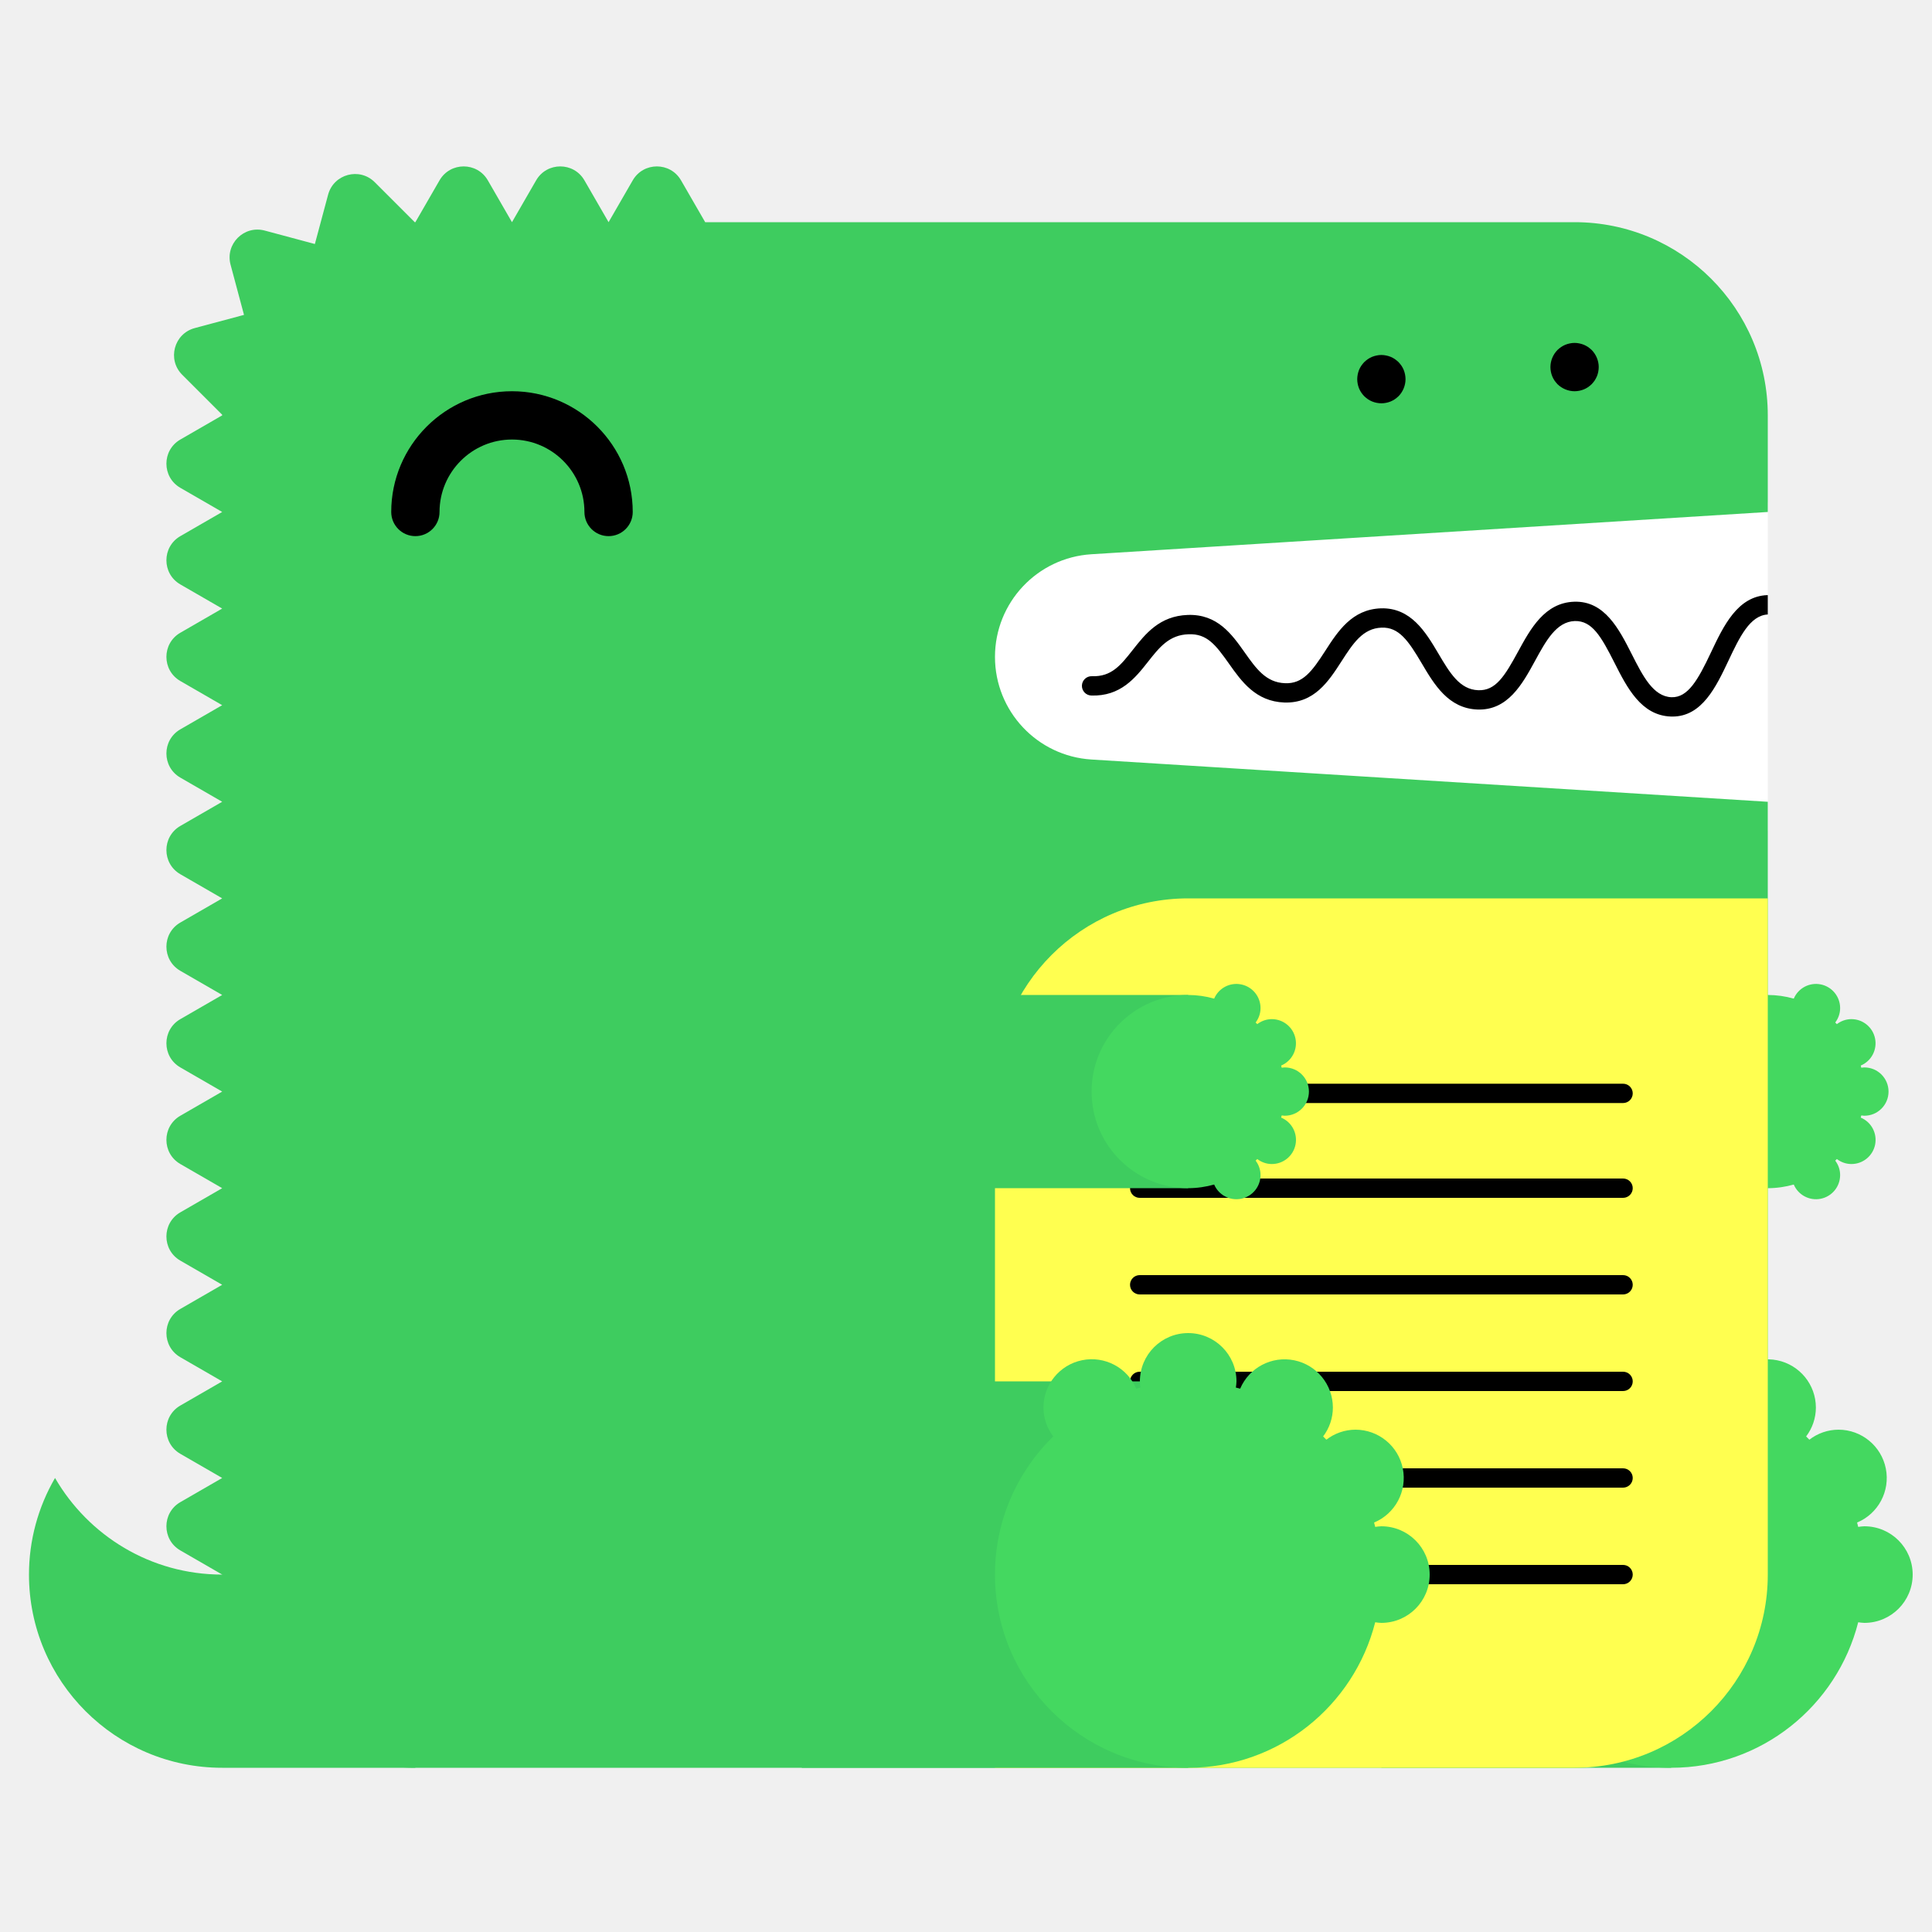
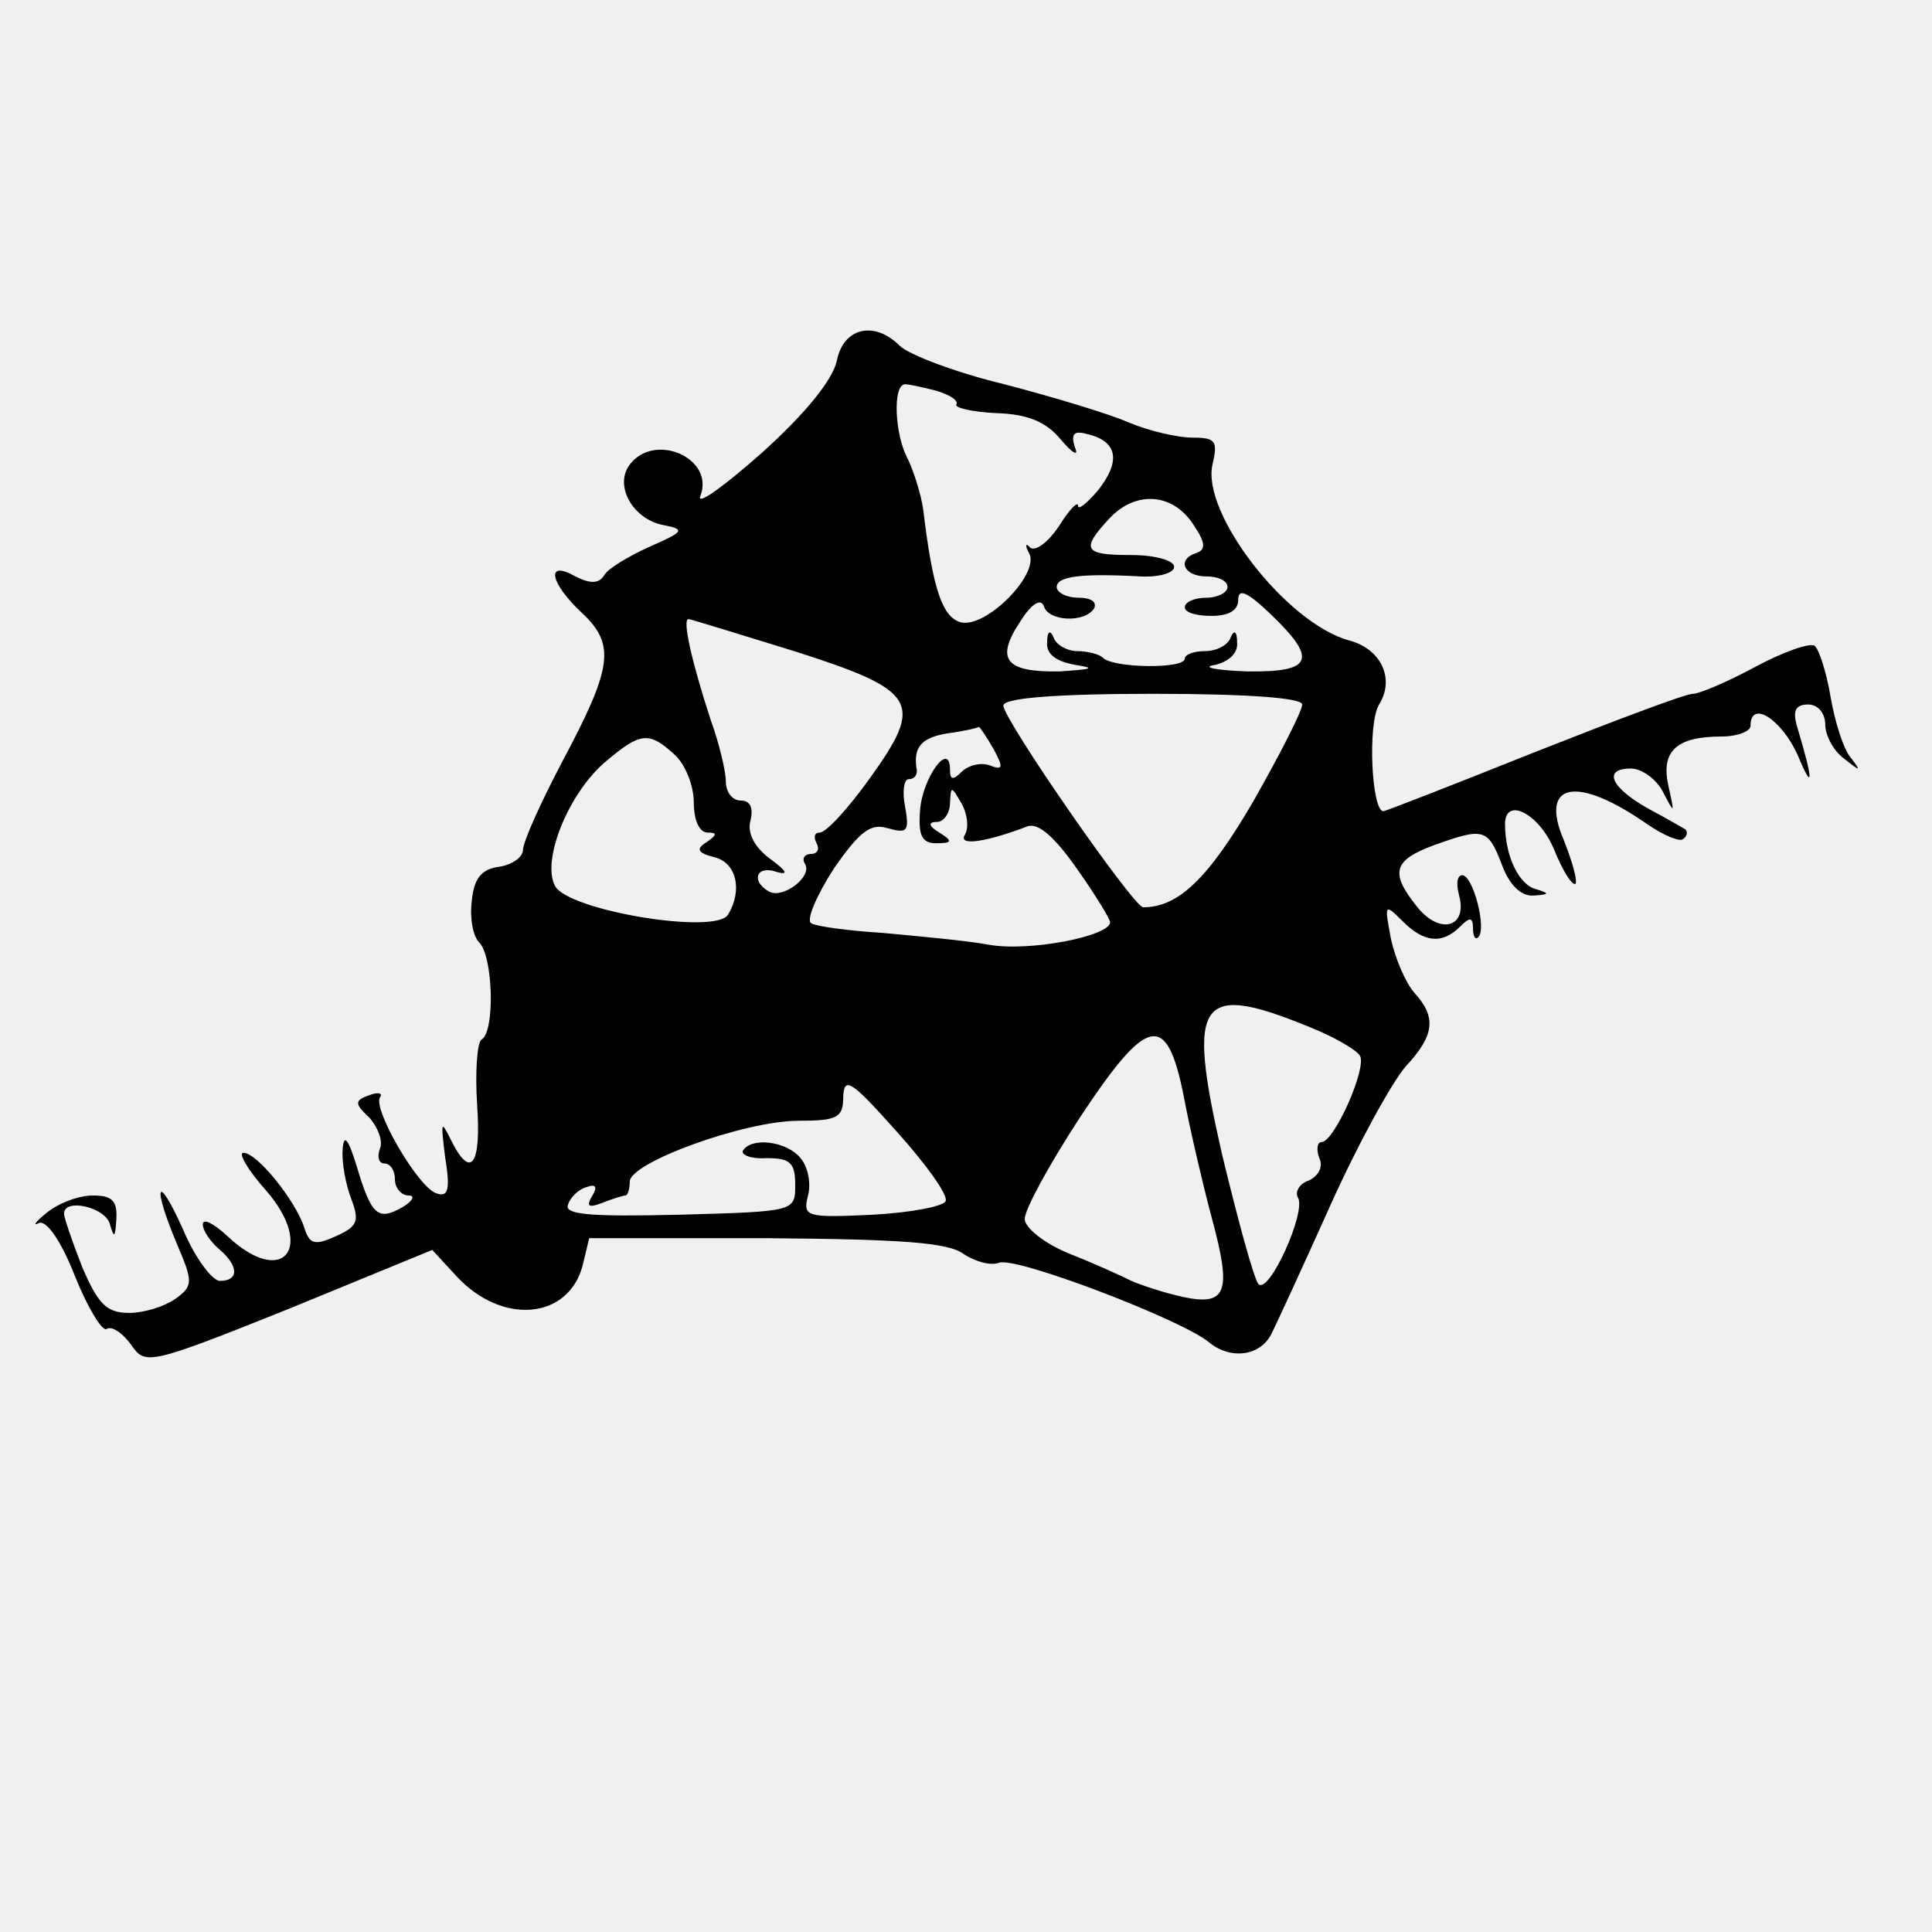
- <svg xmlns="http://www.w3.org/2000/svg" width="200" height="200" viewBox="0 0 200 200">
-   <g fill="none" fill-rule="evenodd">
-     <path fill="#FFF" d="M99 52h84v34H99z" />
-     <path d="M23 163c-7.398 0-13.843-4.027-17.303-10A19.886 19.886 0 0 0 3 163c0 11.046 8.954 20 20 20h20v-20H23z" fill="#3ECC5F" />
-     <path d="M112.98 57.376L183 53V43c0-11.046-8.954-20-20-20H73l-2.5-4.33c-1.112-1.925-3.889-1.925-5 0L63 23l-2.5-4.33c-1.111-1.925-3.889-1.925-5 0L53 23l-2.5-4.33c-1.111-1.925-3.889-1.925-5 0L43 23c-.022 0-.042.003-.065.003l-4.142-4.141c-1.57-1.571-4.252-.853-4.828 1.294l-1.369 5.104-5.192-1.392c-2.148-.575-4.111 1.389-3.535 3.536l1.39 5.193-5.102 1.367c-2.148.576-2.867 3.259-1.296 4.83l4.142 4.142c0 .021-.003.042-.003.064l-4.33 2.5c-1.925 1.111-1.925 3.889 0 5L23 53l-4.33 2.5c-1.925 1.111-1.925 3.889 0 5L23 63l-4.33 2.5c-1.925 1.111-1.925 3.889 0 5L23 73l-4.33 2.5c-1.925 1.111-1.925 3.889 0 5L23 83l-4.33 2.5c-1.925 1.111-1.925 3.889 0 5L23 93l-4.33 2.5c-1.925 1.111-1.925 3.889 0 5L23 103l-4.33 2.5c-1.925 1.111-1.925 3.889 0 5L23 113l-4.33 2.5c-1.925 1.111-1.925 3.889 0 5L23 123l-4.33 2.5c-1.925 1.111-1.925 3.889 0 5L23 133l-4.33 2.5c-1.925 1.111-1.925 3.889 0 5L23 143l-4.33 2.5c-1.925 1.111-1.925 3.889 0 5L23 153l-4.33 2.5c-1.925 1.111-1.925 3.889 0 5L23 163c0 11.046 8.954 20 20 20h120c11.046 0 20-8.954 20-20V83l-70.02-4.376A10.645 10.645 0 0 1 103 68c0-5.621 4.37-10.273 9.98-10.624" fill="#3ECC5F" />
-     <path fill="#3ECC5F" d="M143 183h30v-40h-30z" />
-     <path d="M193 158c-.219 0-.428.037-.639.064-.038-.15-.074-.301-.116-.451A5 5 0 0 0 190.32 148a4.96 4.96 0 0 0-3.016 1.036 26.531 26.531 0 0 0-.335-.336 4.955 4.955 0 0 0 1.011-2.987 5 5 0 0 0-9.599-1.959c-.148-.042-.297-.077-.445-.115.027-.211.064-.42.064-.639a5 5 0 0 0-5-5 5 5 0 0 0-5 5c0 .219.037.428.064.639-.148.038-.297.073-.445.115a4.998 4.998 0 0 0-9.599 1.959c0 1.125.384 2.151 1.011 2.987-3.717 3.632-6.031 8.693-6.031 14.3 0 11.046 8.954 20 20 20 9.339 0 17.16-6.41 19.361-15.064.211.027.42.064.639.064a5 5 0 0 0 5-5 5 5 0 0 0-5-5" fill="#44D860" />
-     <path fill="#3ECC5F" d="M153 123h30v-20h-30z" />
-     <path d="M193 115.5a2.5 2.5 0 1 0 0-5c-.109 0-.214.019-.319.032-.02-.075-.037-.15-.058-.225a2.501 2.501 0 0 0-.963-4.807c-.569 0-1.088.197-1.508.518a6.653 6.653 0 0 0-.168-.168c.314-.417.506-.931.506-1.494a2.5 2.5 0 0 0-4.8-.979A9.987 9.987 0 0 0 183 103c-5.522 0-10 4.478-10 10s4.478 10 10 10c.934 0 1.833-.138 2.69-.377a2.5 2.5 0 0 0 4.8-.979c0-.563-.192-1.077-.506-1.494.057-.055.113-.111.168-.168.42.321.939.518 1.508.518a2.5 2.5 0 0 0 .963-4.807c.021-.074.038-.15.058-.225.105.013.21.032.319.032" fill="#44D860" />
-     <path d="M63 55.5a2.5 2.5 0 0 1-2.5-2.5c0-4.136-3.364-7.5-7.5-7.5s-7.5 3.364-7.5 7.5a2.5 2.5 0 1 1-5 0c0-6.893 5.607-12.5 12.5-12.5S65.5 46.107 65.5 53a2.5 2.5 0 0 1-2.5 2.5" fill="#000" />
-     <path d="M103 183h60c11.046 0 20-8.954 20-20V93h-60c-11.046 0-20 8.954-20 20v70z" fill="#FFFF50" />
-     <path d="M168.02 124h-50.04a1 1 0 1 1 0-2h50.04a1 1 0 1 1 0 2m0 20h-50.04a1 1 0 1 1 0-2h50.04a1 1 0 1 1 0 2m0 20h-50.04a1 1 0 1 1 0-2h50.04a1 1 0 1 1 0 2m0-49.814h-50.04a1 1 0 1 1 0-2h50.04a1 1 0 1 1 0 2m0 19.814h-50.04a1 1 0 1 1 0-2h50.04a1 1 0 1 1 0 2m0 20h-50.04a1 1 0 1 1 0-2h50.04a1 1 0 1 1 0 2M183 61.611c-.012 0-.022-.006-.034-.005-3.09.105-4.552 3.196-5.842 5.923-1.346 2.85-2.387 4.703-4.093 4.647-1.889-.068-2.969-2.202-4.113-4.46-1.314-2.594-2.814-5.536-5.963-5.426-3.046.104-4.513 2.794-5.807 5.167-1.377 2.528-2.314 4.065-4.121 3.994-1.927-.07-2.951-1.805-4.136-3.813-1.321-2.236-2.848-4.75-5.936-4.664-2.994.103-4.465 2.385-5.763 4.4-1.373 2.13-2.335 3.428-4.165 3.351-1.973-.07-2.992-1.51-4.171-3.177-1.324-1.873-2.816-3.993-5.895-3.89-2.928.1-4.399 1.97-5.696 3.618-1.232 1.564-2.194 2.802-4.229 2.724a1 1 0 0 0-.072 2c3.017.101 4.545-1.8 5.872-3.487 1.177-1.496 2.193-2.787 4.193-2.855 1.926-.082 2.829 1.115 4.195 3.045 1.297 1.834 2.769 3.914 5.731 4.021 3.103.104 4.596-2.215 5.918-4.267 1.182-1.834 2.202-3.417 4.15-3.484 1.793-.067 2.769 1.35 4.145 3.681 1.297 2.197 2.766 4.686 5.787 4.796 3.125.108 4.634-2.62 5.949-5.035 1.139-2.088 2.214-4.06 4.119-4.126 1.793-.042 2.728 1.595 4.111 4.33 1.292 2.553 2.757 5.445 5.825 5.556l.169.003c3.064 0 4.518-3.075 5.805-5.794 1.139-2.41 2.217-4.68 4.067-4.773v-2z" fill="#000" />
-     <path fill="#3ECC5F" d="M83 183h40v-40H83z" />
-     <path d="M143 158c-.219 0-.428.037-.639.064-.038-.15-.074-.301-.116-.451A5 5 0 0 0 140.32 148a4.96 4.96 0 0 0-3.016 1.036 26.531 26.531 0 0 0-.335-.336 4.955 4.955 0 0 0 1.011-2.987 5 5 0 0 0-9.599-1.959c-.148-.042-.297-.077-.445-.115.027-.211.064-.42.064-.639a5 5 0 0 0-5-5 5 5 0 0 0-5 5c0 .219.037.428.064.639-.148.038-.297.073-.445.115a4.998 4.998 0 0 0-9.599 1.959c0 1.125.384 2.151 1.011 2.987-3.717 3.632-6.031 8.693-6.031 14.3 0 11.046 8.954 20 20 20 9.339 0 17.16-6.41 19.361-15.064.211.027.42.064.639.064a5 5 0 0 0 5-5 5 5 0 0 0-5-5" fill="#44D860" />
-     <path fill="#3ECC5F" d="M83 123h40v-20H83z" />
-     <path d="M133 115.5a2.5 2.5 0 1 0 0-5c-.109 0-.214.019-.319.032-.02-.075-.037-.15-.058-.225a2.501 2.501 0 0 0-.963-4.807c-.569 0-1.088.197-1.508.518a6.653 6.653 0 0 0-.168-.168c.314-.417.506-.931.506-1.494a2.5 2.5 0 0 0-4.8-.979A9.987 9.987 0 0 0 123 103c-5.522 0-10 4.478-10 10s4.478 10 10 10c.934 0 1.833-.138 2.69-.377a2.5 2.5 0 0 0 4.8-.979c0-.563-.192-1.077-.506-1.494.057-.055.113-.111.168-.168.42.321.939.518 1.508.518a2.5 2.5 0 0 0 .963-4.807c.021-.074.038-.15.058-.225.105.013.21.032.319.032" fill="#44D860" />
-     <path d="M143 41.75c-.16 0-.33-.02-.49-.05a2.52 2.52 0 0 1-.47-.14c-.15-.06-.29-.14-.431-.23-.13-.09-.259-.2-.38-.31-.109-.12-.219-.24-.309-.38s-.17-.28-.231-.43a2.619 2.619 0 0 1-.189-.96c0-.16.02-.33.05-.49.03-.16.08-.31.139-.47.061-.15.141-.29.231-.43.09-.13.2-.26.309-.38.121-.11.25-.22.38-.31.141-.09.281-.17.431-.23.149-.06.31-.11.47-.14.32-.07.65-.07.98 0 .159.03.32.08.47.14.149.06.29.14.43.23.13.09.259.2.38.31.11.12.22.25.31.38.09.14.17.28.23.43.06.16.11.31.14.47.029.16.05.33.05.49 0 .66-.271 1.31-.73 1.77-.121.11-.25.22-.38.31-.14.09-.281.17-.43.23a2.565 2.565 0 0 1-.96.19m20-1.25c-.66 0-1.3-.27-1.771-.73a3.802 3.802 0 0 1-.309-.38c-.09-.14-.17-.28-.231-.43a2.619 2.619 0 0 1-.189-.96c0-.66.27-1.3.729-1.77.121-.11.25-.22.38-.31.141-.09.281-.17.431-.23.149-.06.31-.11.47-.14.32-.07.66-.07.98 0 .159.03.32.08.47.14.149.06.29.14.43.23.13.09.259.2.38.31.459.47.73 1.11.73 1.77 0 .16-.021.33-.05.49-.03.16-.08.32-.14.47-.07.15-.14.29-.23.43-.09.13-.2.26-.31.38-.121.11-.25.22-.38.31-.14.09-.281.17-.43.23a2.565 2.565 0 0 1-.96.19" fill="#000" />
+ <svg xmlns="http://www.w3.org/2000/svg" version="1.0" width="181pt" height="181pt" viewBox="0 0 181 181" preserveAspectRatio="xMidYMid meet">
+   <g transform="translate(0,181) scale(0.1,-0.1)" fill="#000000" stroke="none">
+     <path d="M784 1472 c-4 -18 -29 -49 -70 -86 -35 -31 -61 -50 -58 -41 14 35 -41 60 -65 31 -17 -20 2 -53 31 -58 20 -4 19 -6 -13 -20 -20 -9 -40 -21 -43 -27 -5 -8 -13 -8 -27 -1 -28 16 -24 -6 6 -34 32 -30 29 -51 -19 -141 -20 -38 -36 -74 -36 -81 0 -7 -10 -14 -22 -16 -17 -2 -24 -11 -26 -32 -2 -16 1 -33 7 -39 13 -13 15 -84 2 -91 -4 -3 -6 -30 -4 -61 4 -57 -6 -71 -25 -32 -9 18 -9 16 -5 -17 5 -30 3 -38 -8 -34 -17 5 -60 79 -53 90 3 4 -2 5 -10 2 -14 -5 -14 -8 0 -21 8 -9 13 -22 10 -29 -3 -8 -1 -14 4 -14 6 0 10 -7 10 -15 0 -8 6 -15 13 -15 6 0 4 -5 -6 -11 -23 -13 -29 -8 -43 39 -8 26 -12 30 -13 15 -1 -12 3 -33 8 -46 8 -21 6 -26 -14 -35 -20 -9 -25 -8 -30 8 -8 25 -44 70 -57 70 -5 0 4 -16 21 -35 47 -54 16 -92 -36 -43 -13 12 -23 17 -23 11 0 -6 7 -16 15 -23 19 -16 19 -30 1 -30 -7 0 -23 21 -34 47 -25 56 -30 44 -6 -13 15 -35 15 -39 -2 -51 -10 -7 -29 -13 -43 -13 -21 0 -29 8 -44 43 -9 23 -17 46 -17 50 0 15 39 6 43 -10 4 -14 5 -12 6 5 1 17 -4 22 -22 22 -13 0 -32 -7 -43 -16 -10 -8 -14 -13 -8 -10 7 4 21 -16 34 -49 12 -30 26 -53 30 -50 5 3 15 -4 23 -15 13 -19 16 -19 148 34 l134 55 23 -25 c43 -46 105 -40 118 11 l6 25 167 0 c126 -1 170 -4 184 -15 11 -7 25 -11 33 -8 16 6 170 -53 196 -74 20 -17 48 -14 59 7 4 8 29 62 55 120 26 58 58 116 71 131 27 29 29 46 8 69 -8 9 -18 32 -22 51 -6 32 -6 33 11 16 20 -20 37 -22 54 -5 9 9 12 9 12 -2 0 -7 2 -11 5 -8 8 8 -5 58 -15 58 -5 0 -6 -8 -3 -19 8 -30 -18 -37 -39 -11 -26 32 -23 44 15 58 47 17 51 16 64 -18 7 -19 18 -30 30 -29 15 1 15 2 2 6 -16 4 -29 31 -29 61 0 26 32 10 46 -24 8 -20 17 -34 20 -32 2 3 -3 21 -11 41 -23 54 12 61 78 15 16 -11 31 -17 34 -14 4 3 4 7 2 9 -2 1 -17 10 -34 19 -36 20 -44 38 -17 38 10 0 24 -10 30 -22 11 -21 11 -21 5 6 -7 32 7 46 50 46 15 0 27 5 27 10 0 25 29 6 44 -27 15 -36 15 -25 0 25 -5 16 -2 22 10 22 9 0 16 -8 16 -19 0 -10 8 -25 18 -32 15 -12 16 -12 6 1 -7 8 -15 34 -19 57 -4 24 -11 45 -15 48 -5 3 -30 -6 -56 -20 -26 -14 -52 -25 -58 -25 -7 0 -73 -25 -149 -55 -75 -30 -139 -55 -141 -55 -11 0 -15 82 -4 100 15 24 2 52 -28 60 -59 16 -139 120 -128 165 5 22 3 25 -19 25 -13 0 -40 6 -59 14 -18 8 -71 24 -117 36 -46 11 -90 28 -98 36 -24 24 -53 17 -59 -14z m93 -28 c13 -4 21 -9 19 -13 -2 -3 15 -7 37 -8 30 -1 47 -8 61 -25 11 -13 17 -16 13 -7 -4 13 -1 16 13 12 27 -7 30 -25 9 -52 -11 -13 -19 -19 -19 -15 0 5 -8 -3 -18 -19 -10 -15 -22 -24 -27 -20 -4 5 -5 2 -1 -5 11 -19 -40 -71 -64 -65 -17 5 -26 30 -35 105 -2 15 -9 36 -14 47 -13 23 -15 71 -3 71 4 0 17 -3 29 -6z m242 -127 c10 -15 11 -22 2 -25 -19 -6 -12 -22 9 -22 11 0 20 -4 20 -10 0 -5 -9 -10 -20 -10 -11 0 -20 -4 -20 -9 0 -5 11 -8 25 -8 16 0 25 5 25 15 0 11 8 8 30 -13 45 -43 40 -55 -22 -54 -29 1 -43 4 -30 6 13 3 22 11 21 21 0 11 -3 12 -6 5 -2 -7 -13 -13 -24 -13 -10 0 -19 -3 -19 -7 0 -10 -68 -9 -77 1 -3 3 -14 6 -24 6 -9 0 -20 6 -22 13 -3 7 -6 6 -6 -5 -1 -11 9 -18 27 -21 19 -3 15 -4 -15 -6 -51 -1 -61 11 -37 47 10 16 19 22 22 14 4 -14 38 -16 47 -2 3 6 -3 10 -14 10 -12 0 -21 5 -21 10 0 10 22 13 78 10 17 -1 32 3 32 9 0 6 -18 11 -40 11 -45 0 -48 5 -20 35 25 26 60 23 79 -8z m-375 -117 c116 -37 122 -48 71 -119 -20 -28 -41 -51 -47 -51 -5 0 -6 -4 -3 -10 3 -5 1 -10 -5 -10 -6 0 -9 -4 -6 -9 8 -12 -21 -34 -34 -26 -17 10 -11 25 8 18 11 -3 9 1 -6 12 -15 11 -22 24 -19 36 3 12 0 19 -9 19 -8 0 -14 8 -14 18 0 9 -6 35 -14 57 -18 55 -27 95 -21 95 2 0 47 -14 99 -30z m476 -50 c0 -6 -21 -47 -46 -91 -42 -72 -70 -99 -103 -99 -9 0 -131 176 -131 189 0 7 49 11 140 11 91 0 140 -4 140 -10z m-289 -42 c9 -17 9 -20 -4 -15 -8 3 -20 0 -26 -6 -8 -8 -11 -8 -11 2 0 28 -26 -8 -28 -38 -2 -24 2 -31 15 -31 15 0 16 2 3 10 -10 6 -11 10 -2 10 6 0 12 8 12 18 1 16 1 16 11 -1 5 -9 7 -22 3 -29 -7 -11 20 -7 59 8 10 3 25 -10 46 -40 17 -24 31 -47 31 -50 0 -13 -76 -28 -114 -21 -22 4 -67 8 -99 11 -32 2 -62 6 -67 9 -5 3 5 26 21 51 25 36 35 43 51 38 18 -5 20 -3 16 20 -3 14 -1 26 3 26 5 0 8 3 8 8 -4 22 4 31 29 35 15 2 28 5 29 6 1 0 7 -9 14 -21z m-299 -5 c10 -9 18 -29 18 -45 0 -16 5 -28 13 -28 9 0 9 -2 -1 -9 -10 -6 -9 -10 7 -14 21 -5 27 -31 13 -54 -12 -19 -150 4 -162 27 -13 24 13 88 48 117 32 27 40 28 64 6z m604 -259 c18 -8 35 -18 38 -23 7 -11 -24 -81 -36 -81 -4 0 -5 -7 -2 -15 4 -8 -1 -17 -10 -21 -9 -3 -13 -11 -10 -16 8 -13 -27 -91 -37 -81 -4 4 -19 59 -34 121 -34 149 -23 164 91 116z m-127 -61 c6 -32 18 -83 26 -113 19 -70 15 -84 -27 -75 -18 4 -39 11 -48 15 -8 4 -34 16 -57 25 -25 10 -43 25 -43 33 0 9 23 51 51 94 64 97 82 101 98 21z m-223 -98 c-1 -5 -32 -11 -68 -13 -63 -3 -66 -2 -61 18 3 11 0 27 -7 35 -13 16 -46 20 -54 7 -2 -4 8 -8 22 -7 22 0 27 -4 27 -25 0 -25 0 -25 -108 -28 -83 -2 -108 0 -105 9 2 7 10 15 18 17 8 3 10 0 5 -8 -6 -10 -4 -12 9 -7 10 4 20 7 22 7 2 0 4 6 4 13 0 18 108 57 158 57 37 0 42 3 42 23 1 19 8 14 50 -33 27 -30 48 -59 46 -65z" />
  </g>
</svg>
